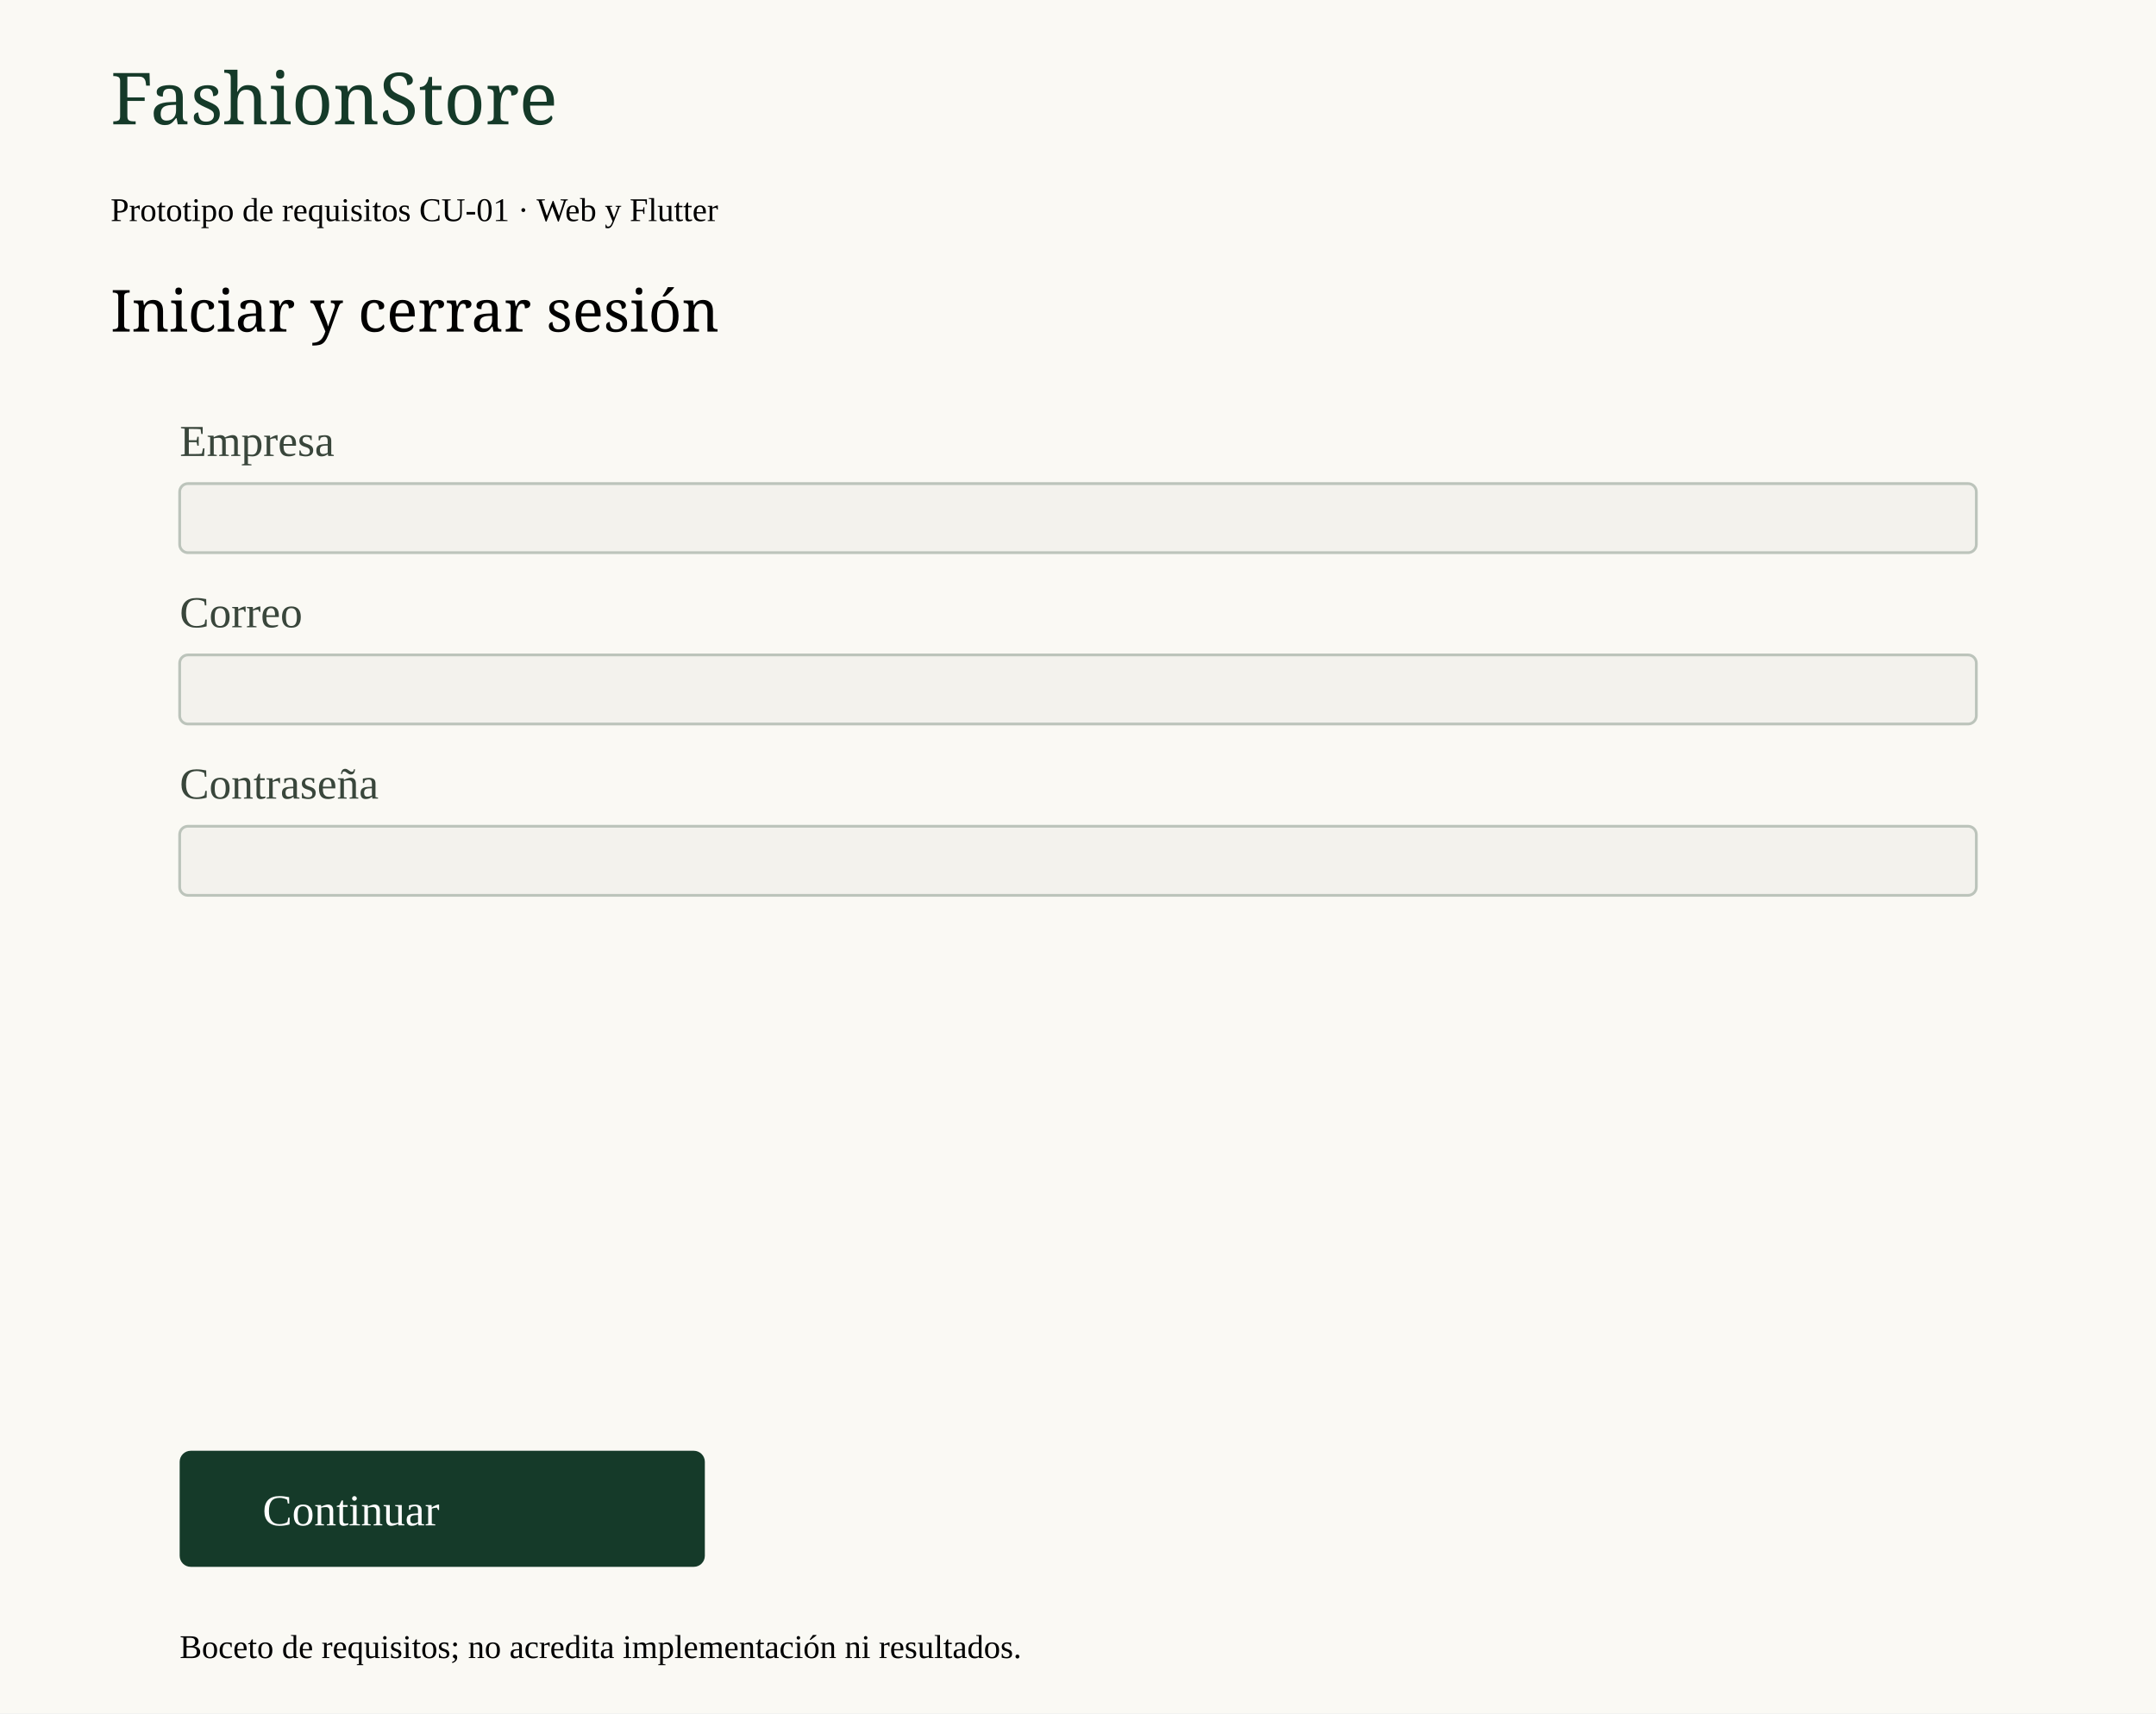
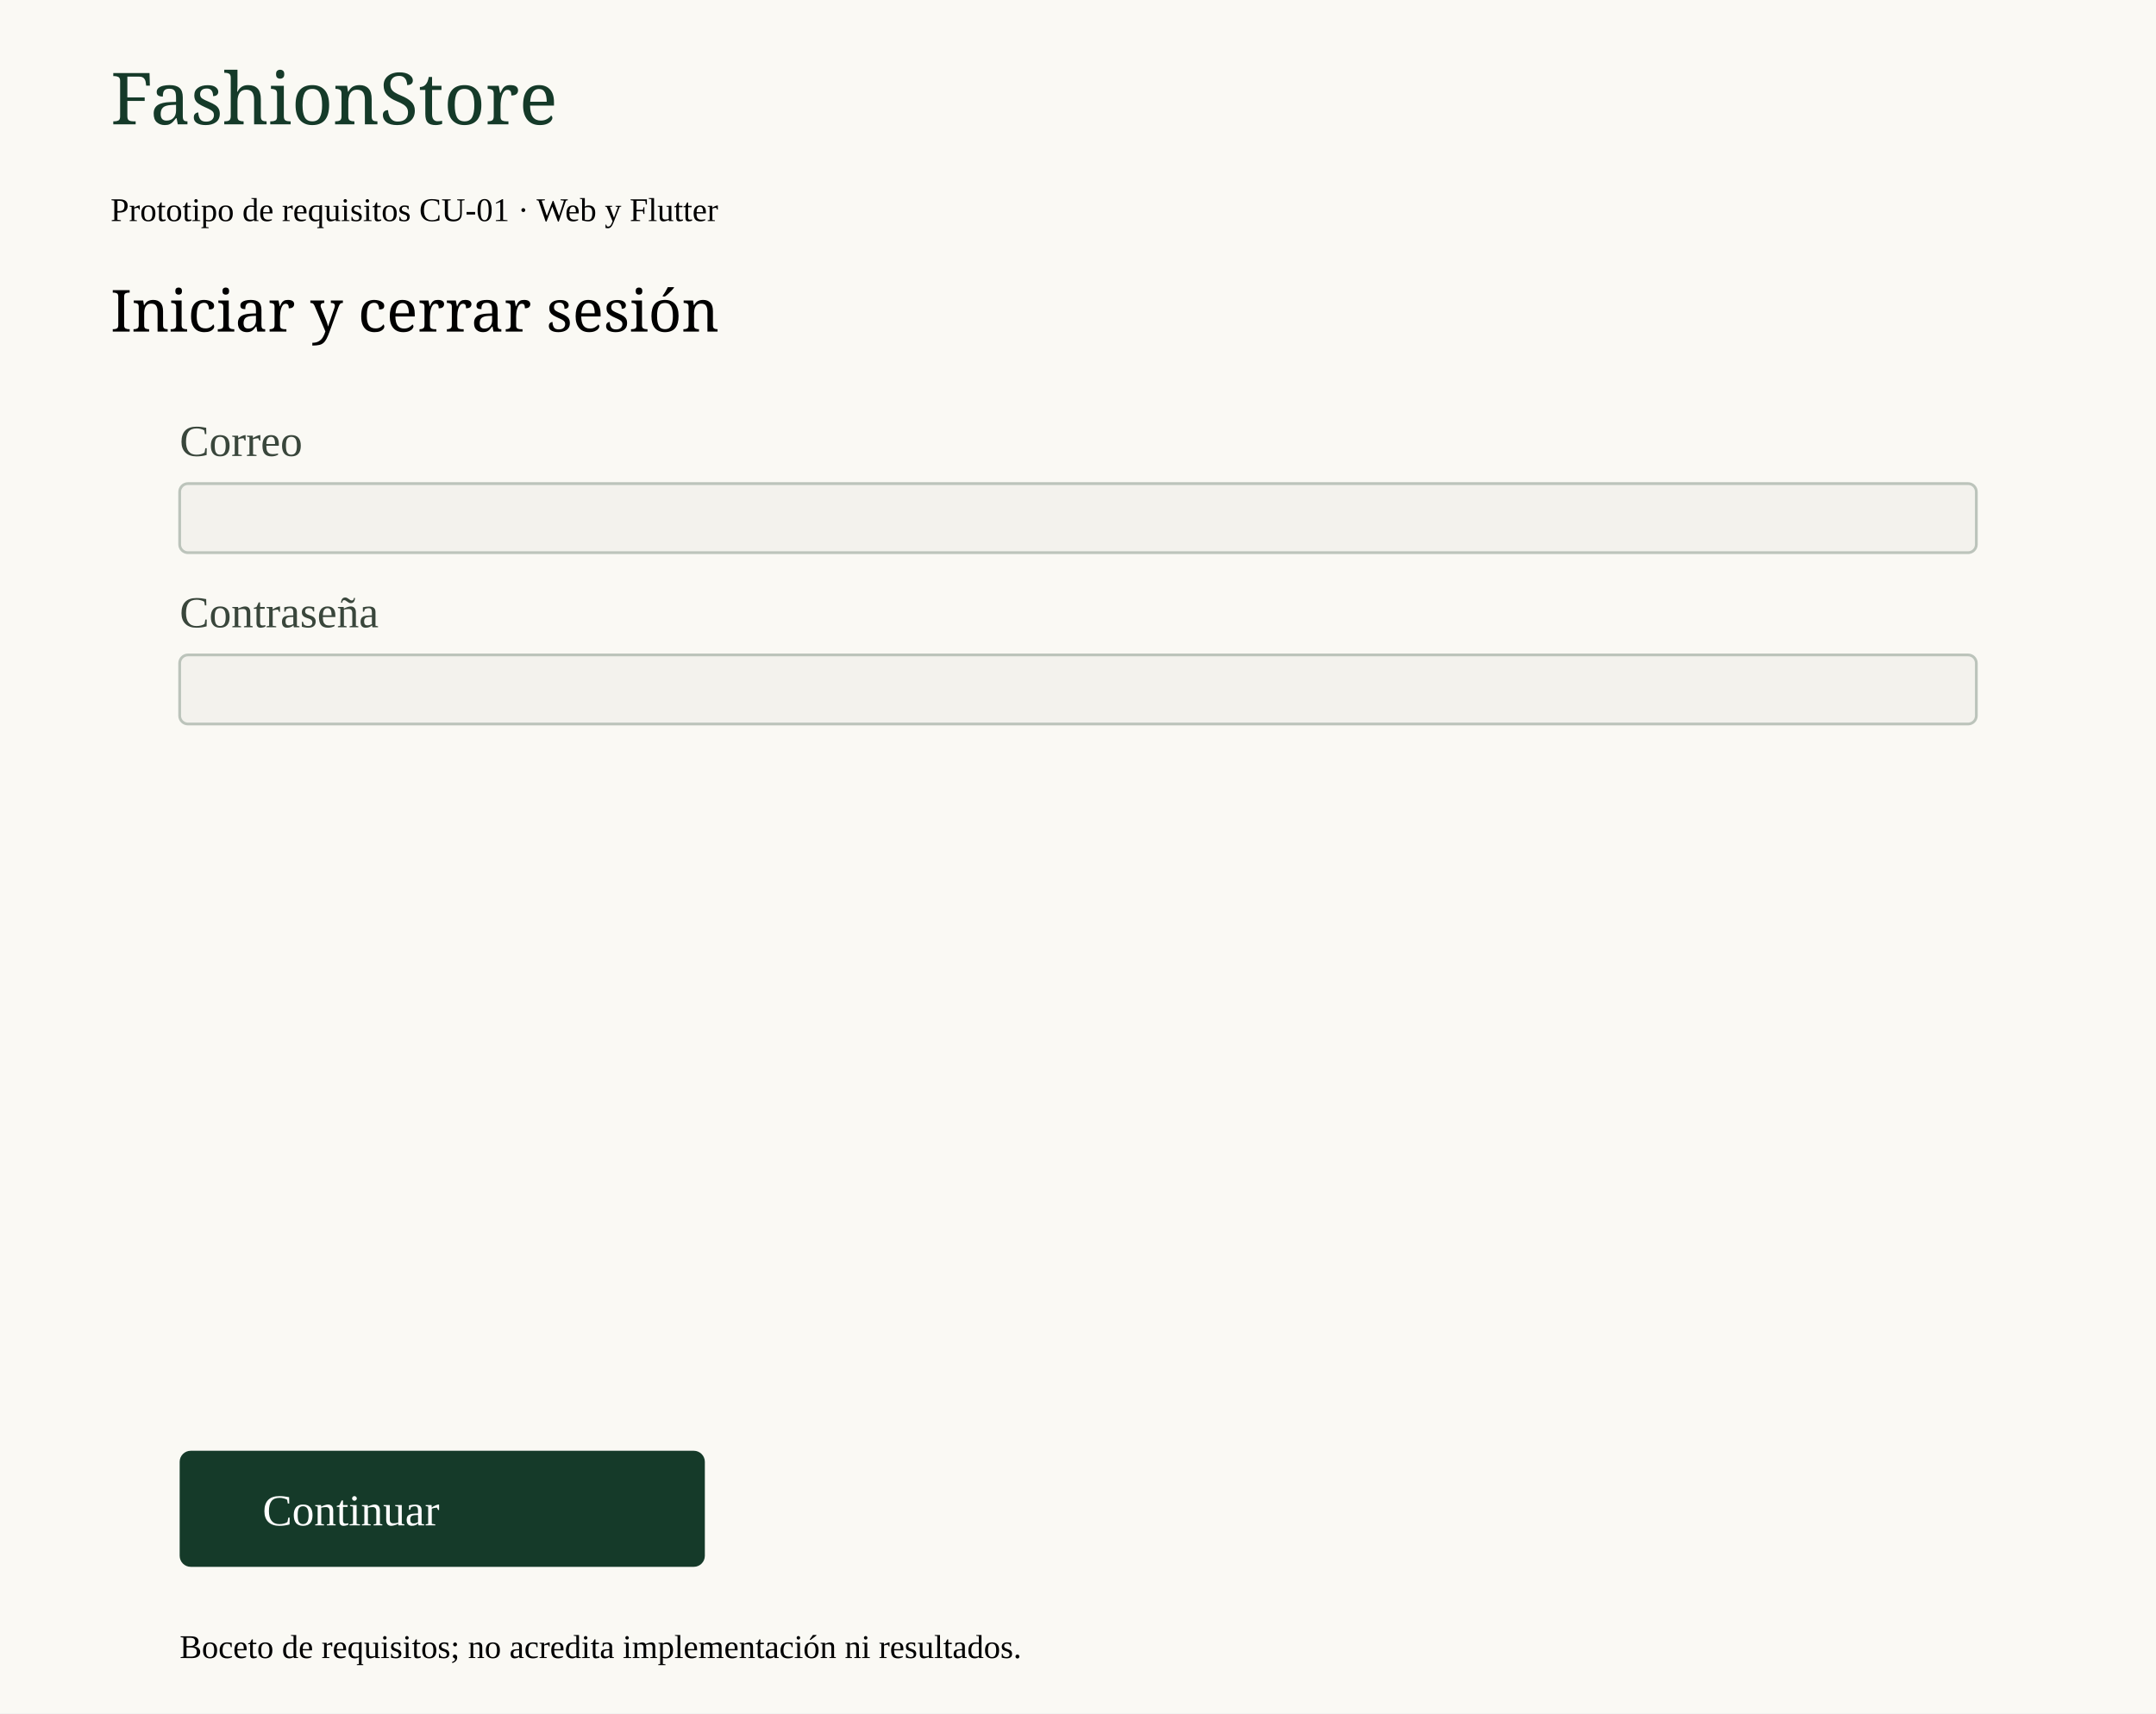
<svg xmlns="http://www.w3.org/2000/svg" width="780" height="620" viewBox="0 0 780 620">
  <rect width="780" height="620" fill="#faf9f4" />
  <text x="40" y="45" font-family="Georgia" font-size="26" fill="#153a29">FashionStore</text>
  <text x="40" y="80" font-size="12">Prototipo de requisitos CU-01 · Web y Flutter</text>
  <text x="40" y="120" font-family="Georgia" font-size="21">Iniciar y cerrar sesión</text>
-   <text x="65" y="165" fill="#39463b" font-size="16">Empresa</text>
+   <text x="65" y="165" fill="#39463b" font-size="16">Correo</text>
  <rect x="65" y="175" width="650" height="25" rx="3" fill="#f3f2ed" stroke="#bcc4bb" />
-   <text x="65" y="227" fill="#39463b" font-size="16">Correo</text>
+   <text x="65" y="227" fill="#39463b" font-size="16">Contraseña</text>
  <rect x="65" y="237" width="650" height="25" rx="3" fill="#f3f2ed" stroke="#bcc4bb" />
-   <text x="65" y="289" fill="#39463b" font-size="16">Contraseña</text>
-   <rect x="65" y="299" width="650" height="25" rx="3" fill="#f3f2ed" stroke="#bcc4bb" />
  <rect x="65" y="525" width="190" height="42" rx="4" fill="#153a29" />
  <text x="95" y="552" fill="white" font-size="16">Continuar</text>
  <text x="65" y="600" font-size="12">Boceto de requisitos; no acredita implementación ni resultados.</text>
</svg>
